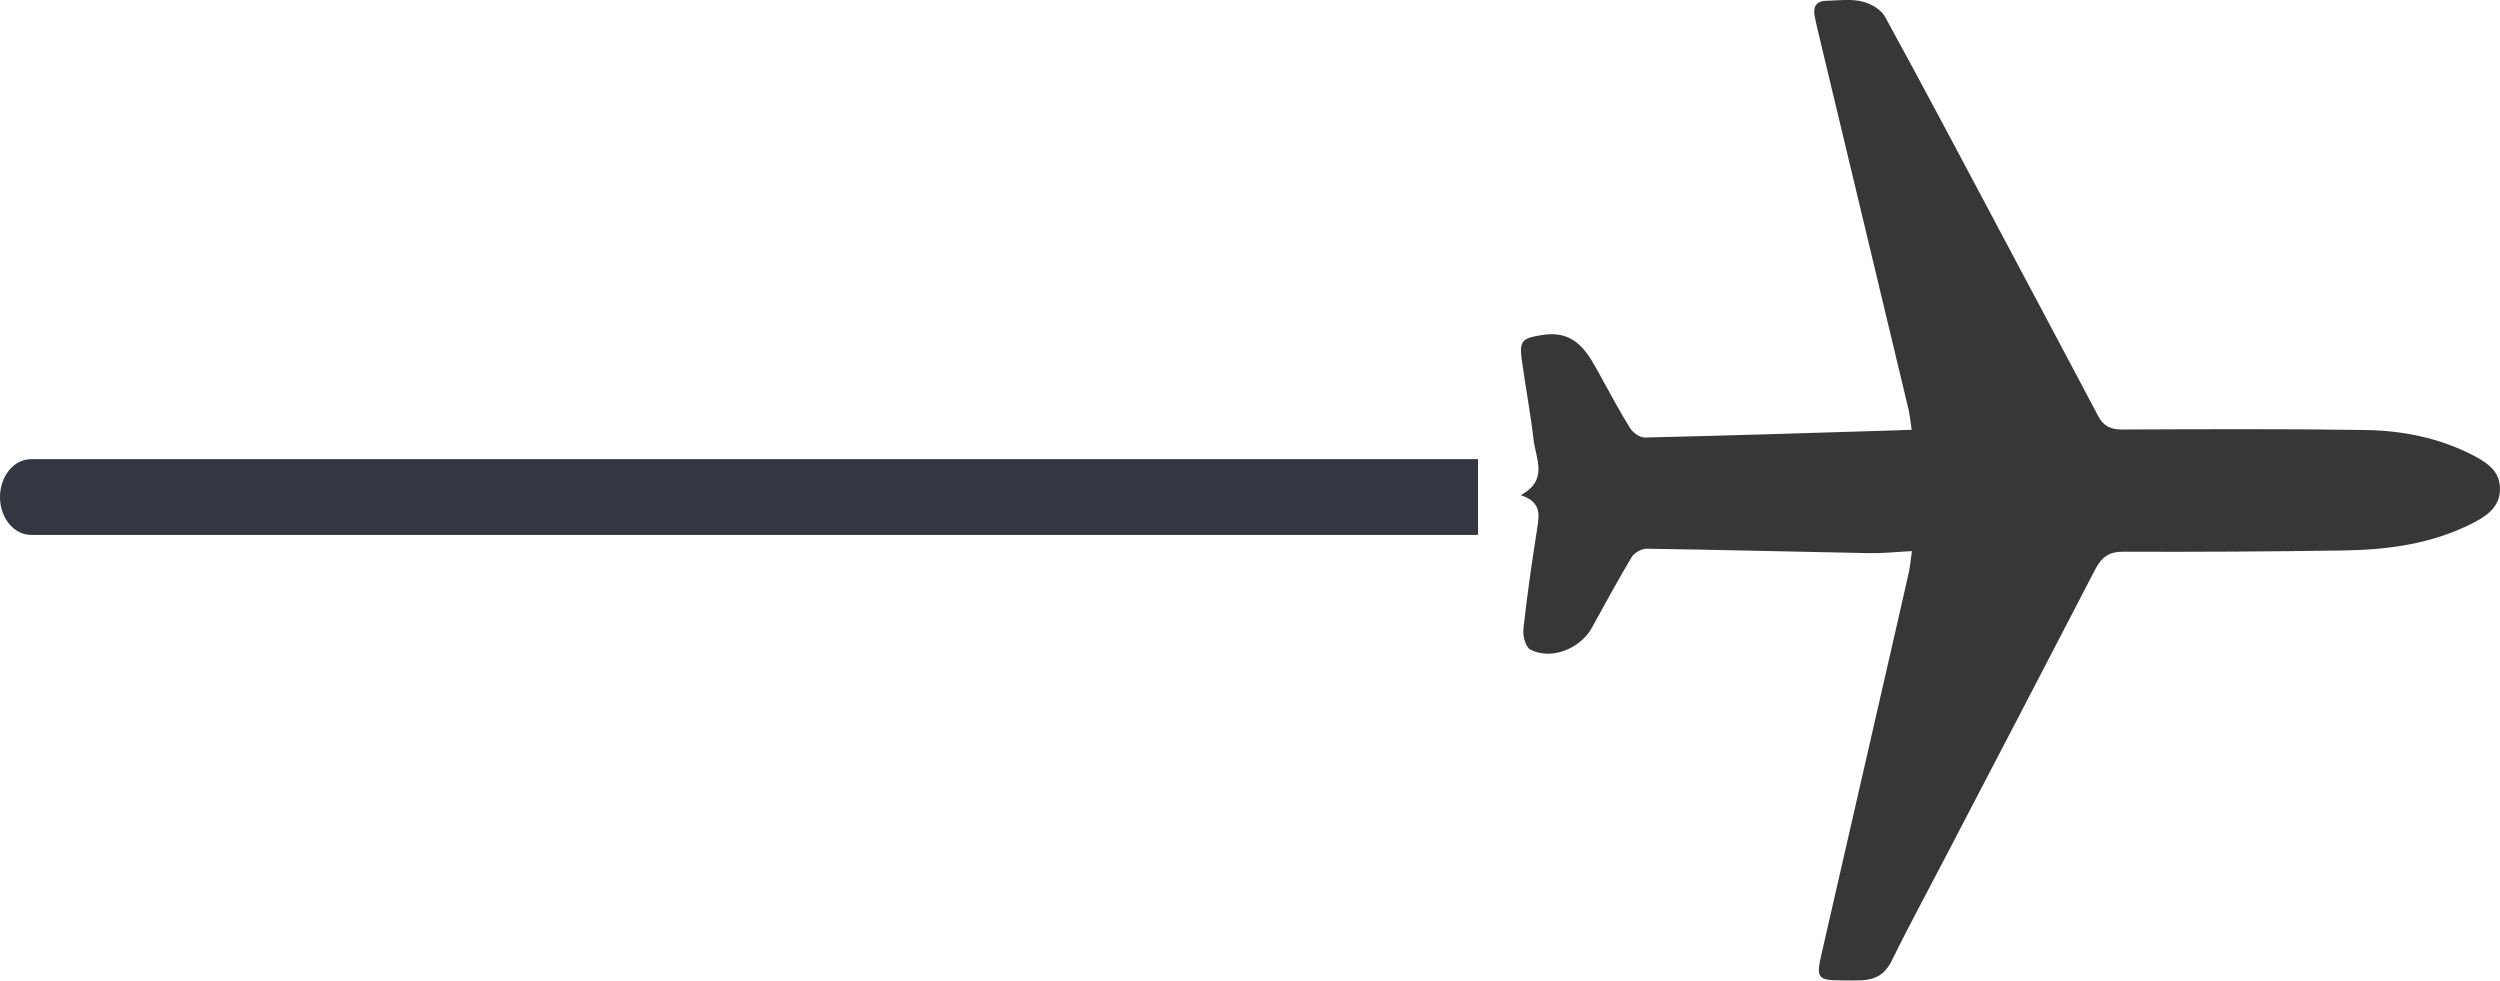
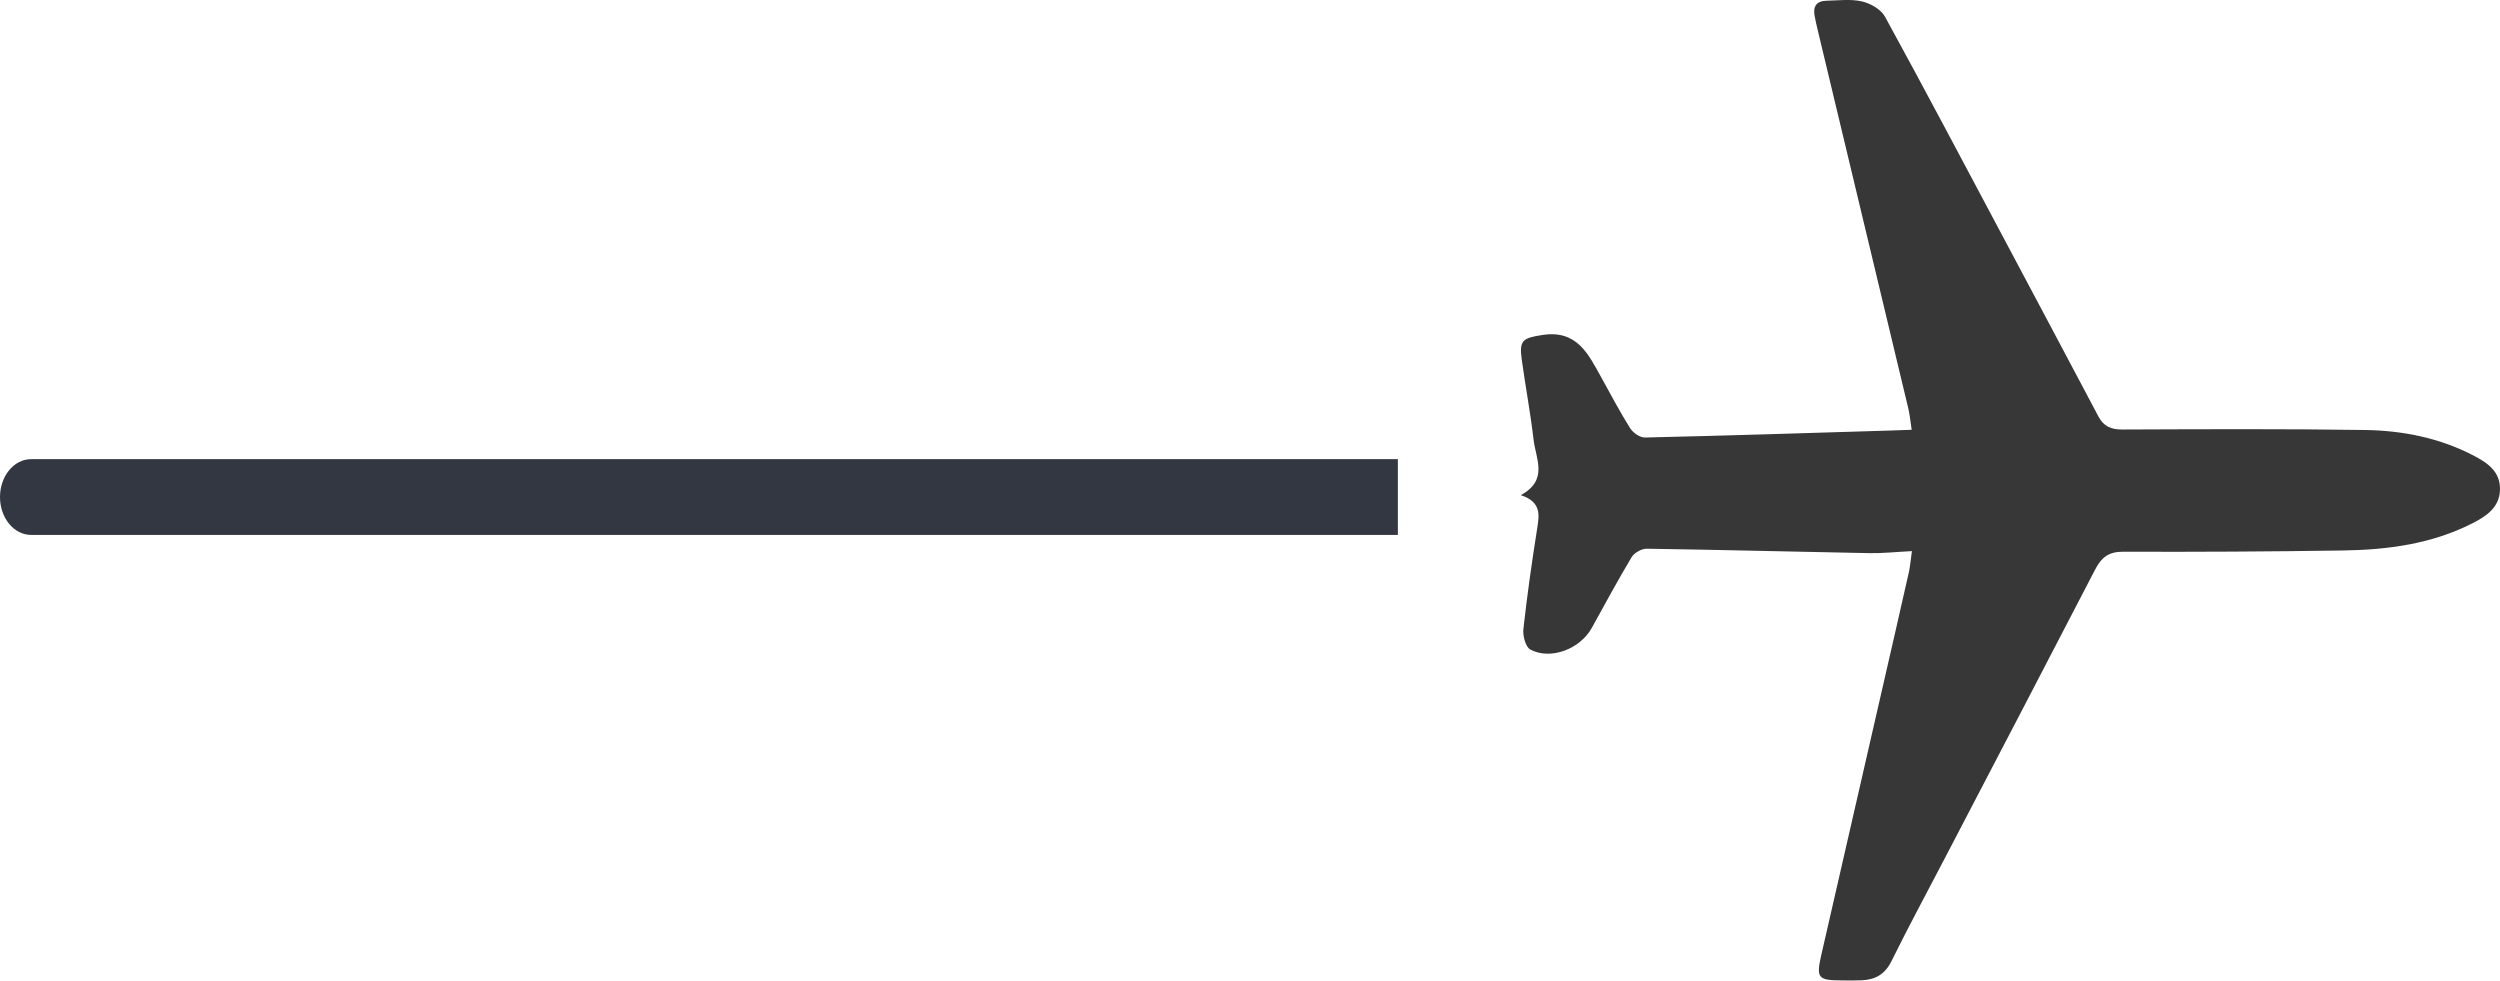
<svg xmlns="http://www.w3.org/2000/svg" version="1.1" id="Layer_1" x="0px" y="0px" width="140.566px" height="55.129px" viewBox="0 0 140.566 55.129" enable-background="new 0 0 140.566 55.129" xml:space="preserve">
-   <path fill="#333742" d="M1.75,25.816c-0.967,0-1.75,0.955-1.75,2.13c0,1.176,0.783,2.13,1.75,2.13h81.355v-4.261H1.75z" />
+   <path fill="#333742" d="M1.75,25.816c-0.967,0-1.75,0.955-1.75,2.13c0,1.176,0.783,2.13,1.75,2.13h76.847v-4.261H1.75z" />
  <path fill-rule="evenodd" clip-rule="evenodd" fill="#373737" d="M140.564,27.569c0.041-1.034-0.668-1.53-1.499-1.962  c-1.916-0.994-3.979-1.397-6.093-1.43c-4.547-0.069-9.095-0.044-13.643-0.027c-0.624,0.002-1.046-0.173-1.339-0.728  c-1.808-3.418-3.626-6.833-5.443-10.247c-2.176-4.086-4.337-8.18-6.562-12.239c-0.224-0.409-0.812-0.745-1.293-0.856  c-0.637-0.147-1.333-0.052-2.004-0.038c-0.548,0.012-0.76,0.319-0.659,0.848c0.051,0.27,0.111,0.538,0.175,0.804  c1.697,7.085,3.396,14.169,5.089,21.255c0.088,0.369,0.122,0.751,0.194,1.216c-0.477,0.017-0.835,0.031-1.194,0.042  c-4.602,0.14-9.204,0.288-13.807,0.393c-0.278,0.006-0.669-0.268-0.829-0.524c-0.583-0.927-1.093-1.9-1.625-2.859  c-0.731-1.32-1.371-2.691-3.331-2.379c-1.067,0.17-1.291,0.279-1.141,1.367c0.209,1.511,0.492,3.012,0.668,4.526  c0.124,1.065,0.849,2.262-0.722,3.109c1.181,0.39,1.043,1.123,0.918,1.913c-0.295,1.868-0.563,3.741-0.77,5.621  c-0.042,0.378,0.126,1.009,0.394,1.15c1.147,0.604,2.796-0.035,3.451-1.216c0.738-1.332,1.459-2.675,2.241-3.98  c0.147-0.245,0.558-0.479,0.843-0.476c4.175,0.062,8.351,0.172,12.525,0.249c0.753,0.014,1.509-0.069,2.392-0.114  c-0.076,0.544-0.1,0.869-0.17,1.182c-0.496,2.201-1.002,4.399-1.506,6.598c-1.137,4.962-2.277,9.924-3.41,14.887  c-0.31,1.353-0.212,1.467,1.176,1.471c0.366,0.002,0.732,0.011,1.099-0.007c0.753-0.038,1.294-0.333,1.657-1.068  c0.971-1.966,2.015-3.896,3.028-5.841c2.816-5.4,5.639-10.797,8.439-16.206c0.346-0.666,0.757-0.985,1.561-0.982  c4.118,0.016,8.237-0.008,12.356-0.069c2.516-0.037,4.994-0.364,7.277-1.525C139.772,29.038,140.524,28.552,140.564,27.569z" />
</svg>
